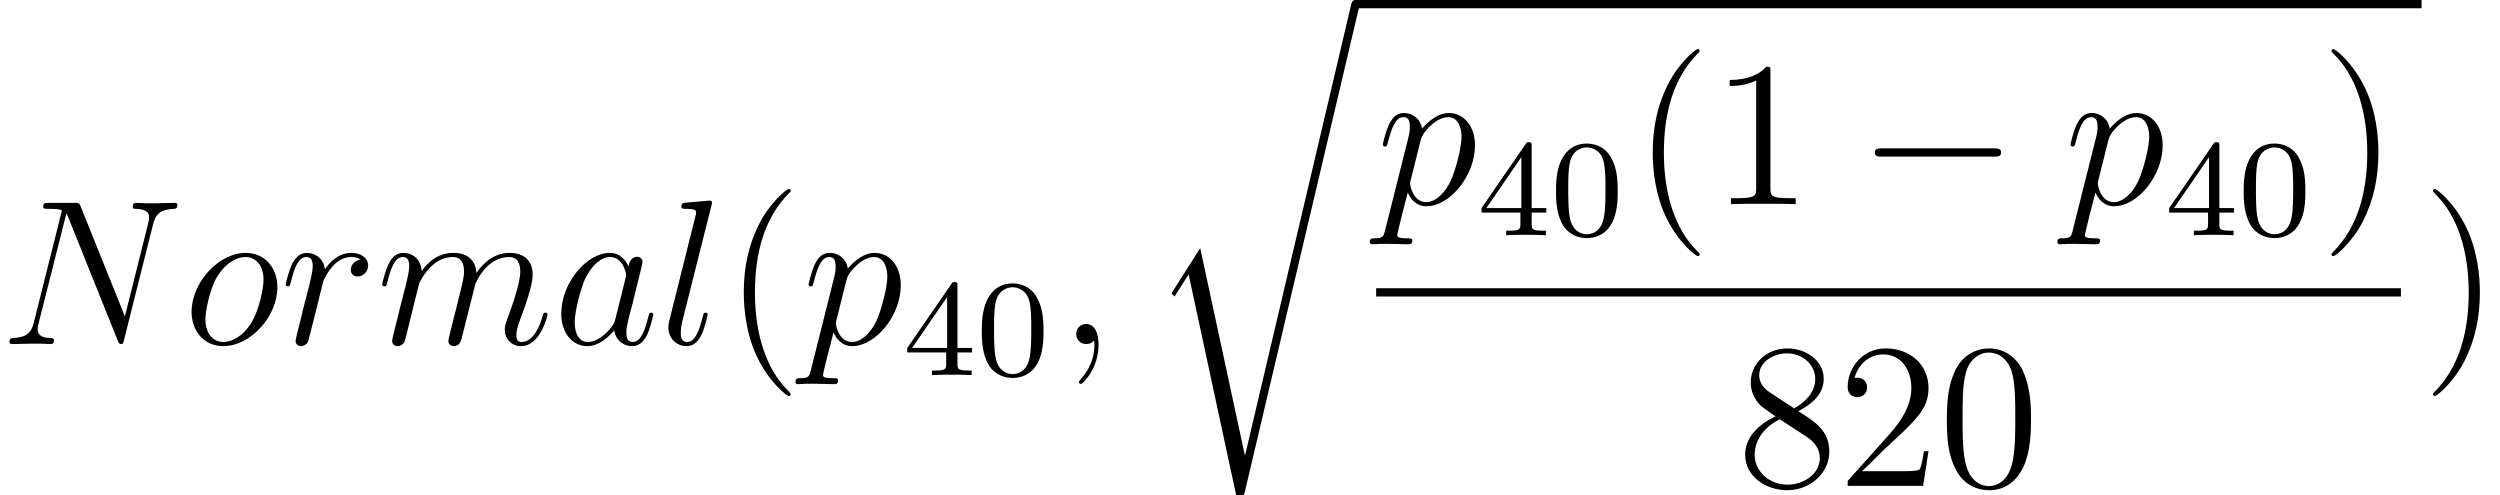
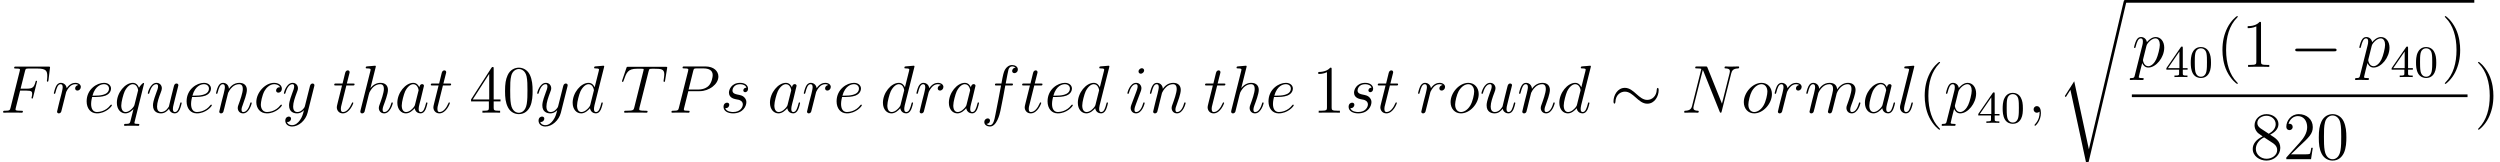
- <svg xmlns="http://www.w3.org/2000/svg" xmlns:xlink="http://www.w3.org/1999/xlink" height="32.304pt" version="1.1" viewBox="-0.239 -0.23 163.348 32.304" width="163.348pt">
+ <svg xmlns="http://www.w3.org/2000/svg" xmlns:xlink="http://www.w3.org/1999/xlink" height="32.304pt" version="1.1" viewBox="-0.239 -0.23 498.658 32.304" width="498.658pt">
  <defs>
    <path d="M5.571 25.847H5.559L2.977 13.868L1.411 16.331C1.327 16.438 1.327 16.462 1.327 16.474C1.327 16.522 1.482 16.654 1.494 16.666L2.307 15.386L5.069 28.214C5.464 28.214 5.499 28.214 5.571 27.903L12.146 0.012C12.17 -0.072 12.194 -0.179 12.194 -0.239C12.194 -0.371 12.099 -0.478 11.955 -0.478C11.764 -0.478 11.728 -0.323 11.692 -0.155L5.571 25.847Z" id="g0-114" />
    <path d="M2.331 0.048C2.331 -0.646 2.104 -1.16 1.614 -1.16C1.231 -1.16 1.04 -0.849 1.04 -0.586S1.219 0 1.626 0C1.781 0 1.913 -0.048 2.02 -0.155C2.044 -0.179 2.056 -0.179 2.068 -0.179C2.092 -0.179 2.092 -0.012 2.092 0.048C2.092 0.442 2.02 1.219 1.327 1.997C1.196 2.14 1.196 2.164 1.196 2.188C1.196 2.248 1.255 2.307 1.315 2.307C1.411 2.307 2.331 1.423 2.331 0.048Z" id="g2-59" />
+     <path d="M3.551 -3.897H4.698C5.607 -3.897 5.679 -3.694 5.679 -3.347C5.679 -3.192 5.655 -3.025 5.595 -2.762C5.571 -2.714 5.559 -2.654 5.559 -2.63C5.559 -2.546 5.607 -2.499 5.691 -2.499C5.786 -2.499 5.798 -2.546 5.846 -2.738L6.539 -5.523C6.539 -5.571 6.504 -5.643 6.42 -5.643C6.312 -5.643 6.3 -5.595 6.253 -5.392C6.001 -4.495 5.762 -4.244 4.722 -4.244H3.634L4.411 -7.34C4.519 -7.759 4.543 -7.795 5.033 -7.795H6.635C8.13 -7.795 8.345 -7.352 8.345 -6.504C8.345 -6.432 8.345 -6.169 8.309 -5.858C8.297 -5.81 8.273 -5.655 8.273 -5.607C8.273 -5.511 8.333 -5.475 8.404 -5.475C8.488 -5.475 8.536 -5.523 8.56 -5.738L8.811 -7.831C8.811 -7.867 8.835 -7.986 8.835 -8.01C8.835 -8.141 8.727 -8.141 8.512 -8.141H2.845C2.618 -8.141 2.499 -8.141 2.499 -7.926C2.499 -7.795 2.582 -7.795 2.786 -7.795C3.527 -7.795 3.527 -7.711 3.527 -7.58C3.527 -7.52 3.515 -7.472 3.479 -7.34L1.865 -0.885C1.757 -0.466 1.734 -0.347 0.897 -0.347C0.669 -0.347 0.55 -0.347 0.55 -0.132C0.55 0 0.658 0 0.729 0C0.956 0 1.196 -0.024 1.423 -0.024H2.977C3.24 -0.024 3.527 0 3.79 0C3.897 0 4.041 0 4.041 -0.215C4.041 -0.347 3.969 -0.347 3.706 -0.347C2.762 -0.347 2.738 -0.43 2.738 -0.61C2.738 -0.669 2.762 -0.765 2.786 -0.849L3.551 -3.897Z" id="g2-70" />
    <path d="M8.847 -6.91C8.978 -7.424 9.17 -7.783 10.078 -7.819C10.114 -7.819 10.258 -7.831 10.258 -8.034C10.258 -8.165 10.15 -8.165 10.102 -8.165C9.863 -8.165 9.253 -8.141 9.014 -8.141H8.44C8.273 -8.141 8.058 -8.165 7.89 -8.165C7.819 -8.165 7.675 -8.165 7.675 -7.938C7.675 -7.819 7.771 -7.819 7.855 -7.819C8.572 -7.795 8.62 -7.52 8.62 -7.305C8.62 -7.197 8.608 -7.161 8.572 -6.994L7.221 -1.602L4.663 -7.962C4.579 -8.153 4.567 -8.165 4.304 -8.165H2.845C2.606 -8.165 2.499 -8.165 2.499 -7.938C2.499 -7.819 2.582 -7.819 2.809 -7.819C2.869 -7.819 3.575 -7.819 3.575 -7.711C3.575 -7.687 3.551 -7.592 3.539 -7.556L1.949 -1.219C1.805 -0.634 1.518 -0.383 0.729 -0.347C0.669 -0.347 0.55 -0.335 0.55 -0.12C0.55 0 0.669 0 0.705 0C0.944 0 1.554 -0.024 1.793 -0.024H2.367C2.534 -0.024 2.738 0 2.905 0C2.989 0 3.12 0 3.12 -0.227C3.12 -0.335 3.001 -0.347 2.953 -0.347C2.558 -0.359 2.176 -0.43 2.176 -0.861C2.176 -0.956 2.2 -1.064 2.224 -1.16L3.838 -7.556C3.909 -7.436 3.909 -7.412 3.957 -7.305L6.802 -0.215C6.862 -0.072 6.886 0 6.994 0C7.113 0 7.125 -0.036 7.173 -0.239L8.847 -6.91Z" id="g2-78" />
+     <path d="M3.539 -3.802H5.547C7.197 -3.802 8.847 -5.021 8.847 -6.384C8.847 -7.317 8.058 -8.165 6.551 -8.165H2.857C2.63 -8.165 2.523 -8.165 2.523 -7.938C2.523 -7.819 2.63 -7.819 2.809 -7.819C3.539 -7.819 3.539 -7.723 3.539 -7.592C3.539 -7.568 3.539 -7.496 3.491 -7.317L1.877 -0.885C1.769 -0.466 1.745 -0.347 0.909 -0.347C0.681 -0.347 0.562 -0.347 0.562 -0.132C0.562 0 0.669 0 0.741 0C0.968 0 1.207 -0.024 1.435 -0.024H2.833C3.061 -0.024 3.312 0 3.539 0C3.634 0 3.766 0 3.766 -0.227C3.766 -0.347 3.658 -0.347 3.479 -0.347C2.762 -0.347 2.75 -0.43 2.75 -0.55C2.75 -0.61 2.762 -0.693 2.774 -0.753L3.539 -3.802ZM4.399 -7.352C4.507 -7.795 4.555 -7.819 5.021 -7.819H6.205C7.101 -7.819 7.843 -7.532 7.843 -6.635C7.843 -6.324 7.687 -5.308 7.137 -4.758C6.934 -4.543 6.36 -4.089 5.272 -4.089H3.587L4.399 -7.352Z" id="g2-80" />
+     <path d="M4.985 -7.293C5.057 -7.58 5.081 -7.687 5.26 -7.735C5.356 -7.759 5.75 -7.759 6.001 -7.759C7.197 -7.759 7.759 -7.711 7.759 -6.779C7.759 -6.599 7.711 -6.145 7.639 -5.703L7.627 -5.559C7.627 -5.511 7.675 -5.44 7.747 -5.44C7.867 -5.44 7.867 -5.499 7.902 -5.691L8.249 -7.807C8.273 -7.914 8.273 -7.938 8.273 -7.974C8.273 -8.106 8.201 -8.106 7.962 -8.106H1.423C1.148 -8.106 1.136 -8.094 1.064 -7.878L0.335 -5.727C0.323 -5.703 0.287 -5.571 0.287 -5.559C0.287 -5.499 0.335 -5.44 0.406 -5.44C0.502 -5.44 0.526 -5.487 0.574 -5.643C1.076 -7.089 1.327 -7.759 2.917 -7.759H3.718C4.005 -7.759 4.125 -7.759 4.125 -7.627C4.125 -7.592 4.125 -7.568 4.065 -7.352L2.463 -0.933C2.343 -0.466 2.319 -0.347 1.052 -0.347C0.753 -0.347 0.669 -0.347 0.669 -0.12C0.669 0 0.801 0 0.861 0C1.16 0 1.47 -0.024 1.769 -0.024H3.634C3.933 -0.024 4.256 0 4.555 0C4.686 0 4.806 0 4.806 -0.227C4.806 -0.347 4.722 -0.347 4.411 -0.347C3.335 -0.347 3.335 -0.454 3.335 -0.634C3.335 -0.646 3.335 -0.729 3.383 -0.921L4.985 -7.293Z" id="g2-84" />
    <path d="M3.599 -1.423C3.539 -1.219 3.539 -1.196 3.371 -0.968C3.108 -0.634 2.582 -0.12 2.02 -0.12C1.53 -0.12 1.255 -0.562 1.255 -1.267C1.255 -1.925 1.626 -3.264 1.853 -3.766C2.26 -4.603 2.821 -5.033 3.288 -5.033C4.077 -5.033 4.232 -4.053 4.232 -3.957C4.232 -3.945 4.196 -3.79 4.184 -3.766L3.599 -1.423ZM4.364 -4.483C4.232 -4.794 3.909 -5.272 3.288 -5.272C1.937 -5.272 0.478 -3.527 0.478 -1.757C0.478 -0.574 1.172 0.12 1.985 0.12C2.642 0.12 3.204 -0.395 3.539 -0.789C3.658 -0.084 4.22 0.12 4.579 0.12S5.224 -0.096 5.44 -0.526C5.631 -0.933 5.798 -1.662 5.798 -1.71C5.798 -1.769 5.75 -1.817 5.679 -1.817C5.571 -1.817 5.559 -1.757 5.511 -1.578C5.332 -0.873 5.105 -0.12 4.615 -0.12C4.268 -0.12 4.244 -0.43 4.244 -0.669C4.244 -0.944 4.28 -1.076 4.388 -1.542C4.471 -1.841 4.531 -2.104 4.627 -2.451C5.069 -4.244 5.177 -4.674 5.177 -4.746C5.177 -4.914 5.045 -5.045 4.866 -5.045C4.483 -5.045 4.388 -4.627 4.364 -4.483Z" id="g2-97" />
+     <path d="M4.674 -4.495C4.447 -4.495 4.34 -4.495 4.172 -4.352C4.101 -4.292 3.969 -4.113 3.969 -3.921C3.969 -3.682 4.148 -3.539 4.376 -3.539C4.663 -3.539 4.985 -3.778 4.985 -4.256C4.985 -4.83 4.435 -5.272 3.61 -5.272C2.044 -5.272 0.478 -3.563 0.478 -1.865C0.478 -0.825 1.124 0.12 2.343 0.12C3.969 0.12 4.997 -1.148 4.997 -1.303C4.997 -1.375 4.926 -1.435 4.878 -1.435C4.842 -1.435 4.83 -1.423 4.722 -1.315C3.957 -0.299 2.821 -0.12 2.367 -0.12C1.542 -0.12 1.279 -0.837 1.279 -1.435C1.279 -1.853 1.482 -3.013 1.913 -3.826C2.224 -4.388 2.869 -5.033 3.622 -5.033C3.778 -5.033 4.435 -5.009 4.674 -4.495Z" id="g2-99" />
+     <path d="M6.013 -7.998C6.025 -8.046 6.049 -8.118 6.049 -8.177C6.049 -8.297 5.93 -8.297 5.906 -8.297C5.894 -8.297 5.308 -8.249 5.248 -8.237C5.045 -8.225 4.866 -8.201 4.651 -8.189C4.352 -8.165 4.268 -8.153 4.268 -7.938C4.268 -7.819 4.364 -7.819 4.531 -7.819C5.117 -7.819 5.129 -7.711 5.129 -7.592C5.129 -7.52 5.105 -7.424 5.093 -7.388L4.364 -4.483C4.232 -4.794 3.909 -5.272 3.288 -5.272C1.937 -5.272 0.478 -3.527 0.478 -1.757C0.478 -0.574 1.172 0.12 1.985 0.12C2.642 0.12 3.204 -0.395 3.539 -0.789C3.658 -0.084 4.22 0.12 4.579 0.12S5.224 -0.096 5.44 -0.526C5.631 -0.933 5.798 -1.662 5.798 -1.71C5.798 -1.769 5.75 -1.817 5.679 -1.817C5.571 -1.817 5.559 -1.757 5.511 -1.578C5.332 -0.873 5.105 -0.12 4.615 -0.12C4.268 -0.12 4.244 -0.43 4.244 -0.669C4.244 -0.717 4.244 -0.968 4.328 -1.303L6.013 -7.998ZM3.599 -1.423C3.539 -1.219 3.539 -1.196 3.371 -0.968C3.108 -0.634 2.582 -0.12 2.02 -0.12C1.53 -0.12 1.255 -0.562 1.255 -1.267C1.255 -1.925 1.626 -3.264 1.853 -3.766C2.26 -4.603 2.821 -5.033 3.288 -5.033C4.077 -5.033 4.232 -4.053 4.232 -3.957C4.232 -3.945 4.196 -3.79 4.184 -3.766L3.599 -1.423Z" id="g2-100" />
+     <path d="M2.14 -2.774C2.463 -2.774 3.276 -2.798 3.85 -3.013C4.758 -3.359 4.842 -4.053 4.842 -4.268C4.842 -4.794 4.388 -5.272 3.599 -5.272C2.343 -5.272 0.538 -4.136 0.538 -2.008C0.538 -0.753 1.255 0.12 2.343 0.12C3.969 0.12 4.997 -1.148 4.997 -1.303C4.997 -1.375 4.926 -1.435 4.878 -1.435C4.842 -1.435 4.83 -1.423 4.722 -1.315C3.957 -0.299 2.821 -0.12 2.367 -0.12C1.686 -0.12 1.327 -0.658 1.327 -1.542C1.327 -1.71 1.327 -2.008 1.506 -2.774H2.14ZM1.566 -3.013C2.08 -4.854 3.216 -5.033 3.599 -5.033C4.125 -5.033 4.483 -4.722 4.483 -4.268C4.483 -3.013 2.57 -3.013 2.068 -3.013H1.566Z" id="g2-101" />
+     <path d="M5.332 -4.806C5.571 -4.806 5.667 -4.806 5.667 -5.033C5.667 -5.153 5.571 -5.153 5.356 -5.153H4.388C4.615 -6.384 4.782 -7.233 4.878 -7.615C4.949 -7.902 5.2 -8.177 5.511 -8.177C5.762 -8.177 6.013 -8.07 6.133 -7.962C5.667 -7.914 5.523 -7.568 5.523 -7.364C5.523 -7.125 5.703 -6.982 5.93 -6.982C6.169 -6.982 6.528 -7.185 6.528 -7.639C6.528 -8.141 6.025 -8.416 5.499 -8.416C4.985 -8.416 4.483 -8.034 4.244 -7.568C4.029 -7.149 3.909 -6.719 3.634 -5.153H2.833C2.606 -5.153 2.487 -5.153 2.487 -4.937C2.487 -4.806 2.558 -4.806 2.798 -4.806H3.563C3.347 -3.694 2.857 -0.992 2.582 0.287C2.379 1.327 2.2 2.2 1.602 2.2C1.566 2.2 1.219 2.2 1.004 1.973C1.614 1.925 1.614 1.399 1.614 1.387C1.614 1.148 1.435 1.004 1.207 1.004C0.968 1.004 0.61 1.207 0.61 1.662C0.61 2.176 1.136 2.439 1.602 2.439C2.821 2.439 3.324 0.251 3.455 -0.347C3.67 -1.267 4.256 -4.447 4.316 -4.806H5.332Z" id="g2-102" />
+     <path d="M3.359 -7.998C3.371 -8.046 3.395 -8.118 3.395 -8.177C3.395 -8.297 3.276 -8.297 3.252 -8.297C3.24 -8.297 2.654 -8.249 2.594 -8.237C2.391 -8.225 2.212 -8.201 1.997 -8.189C1.698 -8.165 1.614 -8.153 1.614 -7.938C1.614 -7.819 1.71 -7.819 1.877 -7.819C2.463 -7.819 2.475 -7.711 2.475 -7.592C2.475 -7.52 2.451 -7.424 2.439 -7.388L0.705 -0.466C0.658 -0.287 0.658 -0.263 0.658 -0.191C0.658 0.072 0.861 0.12 0.98 0.12C1.184 0.12 1.339 -0.036 1.399 -0.167L1.937 -2.331C1.997 -2.594 2.068 -2.845 2.128 -3.108C2.26 -3.61 2.26 -3.622 2.487 -3.969S3.252 -5.033 4.172 -5.033C4.651 -5.033 4.818 -4.674 4.818 -4.196C4.818 -3.527 4.352 -2.224 4.089 -1.506C3.981 -1.219 3.921 -1.064 3.921 -0.849C3.921 -0.311 4.292 0.12 4.866 0.12C5.978 0.12 6.396 -1.638 6.396 -1.71C6.396 -1.769 6.348 -1.817 6.276 -1.817C6.169 -1.817 6.157 -1.781 6.097 -1.578C5.822 -0.622 5.38 -0.12 4.902 -0.12C4.782 -0.12 4.591 -0.132 4.591 -0.514C4.591 -0.825 4.734 -1.207 4.782 -1.339C4.997 -1.913 5.535 -3.324 5.535 -4.017C5.535 -4.734 5.117 -5.272 4.208 -5.272C3.527 -5.272 2.929 -4.949 2.439 -4.328L3.359 -7.998Z" id="g2-104" />
+     <path d="M3.383 -1.71C3.383 -1.769 3.335 -1.817 3.264 -1.817C3.156 -1.817 3.144 -1.781 3.084 -1.578C2.774 -0.49 2.283 -0.12 1.889 -0.12C1.745 -0.12 1.578 -0.155 1.578 -0.514C1.578 -0.837 1.722 -1.196 1.853 -1.554L2.69 -3.778C2.726 -3.873 2.809 -4.089 2.809 -4.316C2.809 -4.818 2.451 -5.272 1.865 -5.272C0.765 -5.272 0.323 -3.539 0.323 -3.443C0.323 -3.395 0.371 -3.335 0.454 -3.335C0.562 -3.335 0.574 -3.383 0.622 -3.551C0.909 -4.555 1.363 -5.033 1.829 -5.033C1.937 -5.033 2.14 -5.021 2.14 -4.639C2.14 -4.328 1.985 -3.933 1.889 -3.67L1.052 -1.447C0.98 -1.255 0.909 -1.064 0.909 -0.849C0.909 -0.311 1.279 0.12 1.853 0.12C2.953 0.12 3.383 -1.626 3.383 -1.71ZM3.288 -7.46C3.288 -7.639 3.144 -7.855 2.881 -7.855C2.606 -7.855 2.295 -7.592 2.295 -7.281C2.295 -6.982 2.546 -6.886 2.69 -6.886C3.013 -6.886 3.288 -7.197 3.288 -7.46Z" id="g2-105" />
    <path d="M3.037 -7.998C3.049 -8.046 3.072 -8.118 3.072 -8.177C3.072 -8.297 2.953 -8.297 2.929 -8.297C2.917 -8.297 2.487 -8.261 2.271 -8.237C2.068 -8.225 1.889 -8.201 1.674 -8.189C1.387 -8.165 1.303 -8.153 1.303 -7.938C1.303 -7.819 1.423 -7.819 1.542 -7.819C2.152 -7.819 2.152 -7.711 2.152 -7.592C2.152 -7.544 2.152 -7.52 2.092 -7.305L0.61 -1.375C0.574 -1.243 0.55 -1.148 0.55 -0.956C0.55 -0.359 0.992 0.12 1.602 0.12C1.997 0.12 2.26 -0.143 2.451 -0.514C2.654 -0.909 2.821 -1.662 2.821 -1.71C2.821 -1.769 2.774 -1.817 2.702 -1.817C2.594 -1.817 2.582 -1.757 2.534 -1.578C2.319 -0.753 2.104 -0.12 1.626 -0.12C1.267 -0.12 1.267 -0.502 1.267 -0.669C1.267 -0.717 1.267 -0.968 1.351 -1.303L3.037 -7.998Z" id="g2-108" />
    <path d="M2.463 -3.503C2.487 -3.575 2.786 -4.172 3.228 -4.555C3.539 -4.842 3.945 -5.033 4.411 -5.033C4.89 -5.033 5.057 -4.674 5.057 -4.196C5.057 -4.125 5.057 -3.885 4.914 -3.324L4.615 -2.092C4.519 -1.734 4.292 -0.849 4.268 -0.717C4.22 -0.538 4.148 -0.227 4.148 -0.179C4.148 -0.012 4.28 0.12 4.459 0.12C4.818 0.12 4.878 -0.155 4.985 -0.586L5.703 -3.443C5.727 -3.539 6.348 -5.033 7.663 -5.033C8.141 -5.033 8.309 -4.674 8.309 -4.196C8.309 -3.527 7.843 -2.224 7.58 -1.506C7.472 -1.219 7.412 -1.064 7.412 -0.849C7.412 -0.311 7.783 0.12 8.357 0.12C9.468 0.12 9.887 -1.638 9.887 -1.71C9.887 -1.769 9.839 -1.817 9.767 -1.817C9.66 -1.817 9.648 -1.781 9.588 -1.578C9.313 -0.622 8.871 -0.12 8.393 -0.12C8.273 -0.12 8.082 -0.132 8.082 -0.514C8.082 -0.825 8.225 -1.207 8.273 -1.339C8.488 -1.913 9.026 -3.324 9.026 -4.017C9.026 -4.734 8.608 -5.272 7.699 -5.272C6.898 -5.272 6.253 -4.818 5.774 -4.113C5.738 -4.758 5.344 -5.272 4.447 -5.272C3.383 -5.272 2.821 -4.519 2.606 -4.22C2.57 -4.902 2.08 -5.272 1.554 -5.272C1.207 -5.272 0.933 -5.105 0.705 -4.651C0.49 -4.22 0.323 -3.491 0.323 -3.443S0.371 -3.335 0.454 -3.335C0.55 -3.335 0.562 -3.347 0.634 -3.622C0.813 -4.328 1.04 -5.033 1.518 -5.033C1.793 -5.033 1.889 -4.842 1.889 -4.483C1.889 -4.22 1.769 -3.754 1.686 -3.383L1.351 -2.092C1.303 -1.865 1.172 -1.327 1.112 -1.112C1.028 -0.801 0.897 -0.239 0.897 -0.179C0.897 -0.012 1.028 0.12 1.207 0.12C1.351 0.12 1.518 0.048 1.614 -0.132C1.638 -0.191 1.745 -0.61 1.805 -0.849L2.068 -1.925L2.463 -3.503Z" id="g2-109" />
+     <path d="M2.463 -3.503C2.487 -3.575 2.786 -4.172 3.228 -4.555C3.539 -4.842 3.945 -5.033 4.411 -5.033C4.89 -5.033 5.057 -4.674 5.057 -4.196C5.057 -3.515 4.567 -2.152 4.328 -1.506C4.22 -1.219 4.16 -1.064 4.16 -0.849C4.16 -0.311 4.531 0.12 5.105 0.12C6.217 0.12 6.635 -1.638 6.635 -1.71C6.635 -1.769 6.587 -1.817 6.516 -1.817C6.408 -1.817 6.396 -1.781 6.336 -1.578C6.061 -0.598 5.607 -0.12 5.141 -0.12C5.021 -0.12 4.83 -0.132 4.83 -0.514C4.83 -0.813 4.961 -1.172 5.033 -1.339C5.272 -1.997 5.774 -3.335 5.774 -4.017C5.774 -4.734 5.356 -5.272 4.447 -5.272C3.383 -5.272 2.821 -4.519 2.606 -4.22C2.57 -4.902 2.08 -5.272 1.554 -5.272C1.172 -5.272 0.909 -5.045 0.705 -4.639C0.49 -4.208 0.323 -3.491 0.323 -3.443S0.371 -3.335 0.454 -3.335C0.55 -3.335 0.562 -3.347 0.634 -3.622C0.825 -4.352 1.04 -5.033 1.518 -5.033C1.793 -5.033 1.889 -4.842 1.889 -4.483C1.889 -4.22 1.769 -3.754 1.686 -3.383L1.351 -2.092C1.303 -1.865 1.172 -1.327 1.112 -1.112C1.028 -0.801 0.897 -0.239 0.897 -0.179C0.897 -0.012 1.028 0.12 1.207 0.12C1.351 0.12 1.518 0.048 1.614 -0.132C1.638 -0.191 1.745 -0.61 1.805 -0.849L2.068 -1.925L2.463 -3.503Z" id="g2-110" />
    <path d="M5.452 -3.288C5.452 -4.423 4.71 -5.272 3.622 -5.272C2.044 -5.272 0.49 -3.551 0.49 -1.865C0.49 -0.729 1.231 0.12 2.319 0.12C3.909 0.12 5.452 -1.602 5.452 -3.288ZM2.331 -0.12C1.734 -0.12 1.291 -0.598 1.291 -1.435C1.291 -1.985 1.578 -3.204 1.913 -3.802C2.451 -4.722 3.12 -5.033 3.61 -5.033C4.196 -5.033 4.651 -4.555 4.651 -3.718C4.651 -3.24 4.399 -1.961 3.945 -1.231C3.455 -0.43 2.798 -0.12 2.331 -0.12Z" id="g2-111" />
    <path d="M0.514 1.518C0.43 1.877 0.383 1.973 -0.108 1.973C-0.251 1.973 -0.371 1.973 -0.371 2.2C-0.371 2.224 -0.359 2.319 -0.227 2.319C-0.072 2.319 0.096 2.295 0.251 2.295H0.765C1.016 2.295 1.626 2.319 1.877 2.319C1.949 2.319 2.092 2.319 2.092 2.104C2.092 1.973 2.008 1.973 1.805 1.973C1.255 1.973 1.219 1.889 1.219 1.793C1.219 1.65 1.757 -0.406 1.829 -0.681C1.961 -0.347 2.283 0.12 2.905 0.12C4.256 0.12 5.715 -1.638 5.715 -3.395C5.715 -4.495 5.093 -5.272 4.196 -5.272C3.431 -5.272 2.786 -4.531 2.654 -4.364C2.558 -4.961 2.092 -5.272 1.614 -5.272C1.267 -5.272 0.992 -5.105 0.765 -4.651C0.55 -4.22 0.383 -3.491 0.383 -3.443S0.43 -3.335 0.514 -3.335C0.61 -3.335 0.622 -3.347 0.693 -3.622C0.873 -4.328 1.1 -5.033 1.578 -5.033C1.853 -5.033 1.949 -4.842 1.949 -4.483C1.949 -4.196 1.913 -4.077 1.865 -3.862L0.514 1.518ZM2.582 -3.73C2.666 -4.065 3.001 -4.411 3.192 -4.579C3.324 -4.698 3.718 -5.033 4.172 -5.033C4.698 -5.033 4.937 -4.507 4.937 -3.885C4.937 -3.312 4.603 -1.961 4.304 -1.339C4.005 -0.693 3.455 -0.12 2.905 -0.12C2.092 -0.12 1.961 -1.148 1.961 -1.196C1.961 -1.231 1.985 -1.327 1.997 -1.387L2.582 -3.73Z" id="g2-112" />
+     <path d="M5.272 -5.153C5.272 -5.212 5.224 -5.26 5.165 -5.26C5.069 -5.26 4.603 -4.83 4.376 -4.411C4.16 -4.949 3.79 -5.272 3.276 -5.272C1.925 -5.272 0.466 -3.527 0.466 -1.757C0.466 -0.574 1.16 0.12 1.973 0.12C2.606 0.12 3.132 -0.359 3.383 -0.634L3.395 -0.622L2.941 1.172L2.833 1.602C2.726 1.961 2.546 1.961 1.985 1.973C1.853 1.973 1.734 1.973 1.734 2.2C1.734 2.283 1.805 2.319 1.889 2.319C2.056 2.319 2.271 2.295 2.439 2.295H3.658C3.838 2.295 4.041 2.319 4.22 2.319C4.292 2.319 4.435 2.319 4.435 2.092C4.435 1.973 4.34 1.973 4.16 1.973C3.599 1.973 3.563 1.889 3.563 1.793C3.563 1.734 3.575 1.722 3.61 1.566L5.272 -5.153ZM3.587 -1.423C3.527 -1.219 3.527 -1.196 3.359 -0.968C3.096 -0.634 2.57 -0.12 2.008 -0.12C1.518 -0.12 1.243 -0.562 1.243 -1.267C1.243 -1.925 1.614 -3.264 1.841 -3.766C2.248 -4.603 2.809 -5.033 3.276 -5.033C4.065 -5.033 4.22 -4.053 4.22 -3.957C4.22 -3.945 4.184 -3.79 4.172 -3.766L3.587 -1.423Z" id="g2-113" />
    <path d="M4.651 -4.89C4.28 -4.818 4.089 -4.555 4.089 -4.292C4.089 -4.005 4.316 -3.909 4.483 -3.909C4.818 -3.909 5.093 -4.196 5.093 -4.555C5.093 -4.937 4.722 -5.272 4.125 -5.272C3.646 -5.272 3.096 -5.057 2.594 -4.328C2.511 -4.961 2.032 -5.272 1.554 -5.272C1.088 -5.272 0.849 -4.914 0.705 -4.651C0.502 -4.22 0.323 -3.503 0.323 -3.443C0.323 -3.395 0.371 -3.335 0.454 -3.335C0.55 -3.335 0.562 -3.347 0.634 -3.622C0.813 -4.34 1.04 -5.033 1.518 -5.033C1.805 -5.033 1.889 -4.83 1.889 -4.483C1.889 -4.22 1.769 -3.754 1.686 -3.383L1.351 -2.092C1.303 -1.865 1.172 -1.327 1.112 -1.112C1.028 -0.801 0.897 -0.239 0.897 -0.179C0.897 -0.012 1.028 0.12 1.207 0.12C1.339 0.12 1.566 0.036 1.638 -0.203C1.674 -0.299 2.116 -2.104 2.188 -2.379C2.248 -2.642 2.319 -2.893 2.379 -3.156C2.427 -3.324 2.475 -3.515 2.511 -3.67C2.546 -3.778 2.869 -4.364 3.168 -4.627C3.312 -4.758 3.622 -5.033 4.113 -5.033C4.304 -5.033 4.495 -4.997 4.651 -4.89Z" id="g2-114" />
+     <path d="M2.726 -2.391C2.929 -2.355 3.252 -2.283 3.324 -2.271C3.479 -2.224 4.017 -2.032 4.017 -1.459C4.017 -1.088 3.682 -0.12 2.295 -0.12C2.044 -0.12 1.148 -0.155 0.909 -0.813C1.387 -0.753 1.626 -1.124 1.626 -1.387C1.626 -1.638 1.459 -1.769 1.219 -1.769C0.956 -1.769 0.61 -1.566 0.61 -1.028C0.61 -0.323 1.327 0.12 2.283 0.12C4.101 0.12 4.639 -1.219 4.639 -1.841C4.639 -2.02 4.639 -2.355 4.256 -2.738C3.957 -3.025 3.67 -3.084 3.025 -3.216C2.702 -3.288 2.188 -3.395 2.188 -3.933C2.188 -4.172 2.403 -5.033 3.539 -5.033C4.041 -5.033 4.531 -4.842 4.651 -4.411C4.125 -4.411 4.101 -3.957 4.101 -3.945C4.101 -3.694 4.328 -3.622 4.435 -3.622C4.603 -3.622 4.937 -3.754 4.937 -4.256S4.483 -5.272 3.551 -5.272C1.985 -5.272 1.566 -4.041 1.566 -3.551C1.566 -2.642 2.451 -2.451 2.726 -2.391Z" id="g2-115" />
+     <path d="M2.403 -4.806H3.503C3.73 -4.806 3.85 -4.806 3.85 -5.021C3.85 -5.153 3.778 -5.153 3.539 -5.153H2.487L2.929 -6.898C2.977 -7.066 2.977 -7.089 2.977 -7.173C2.977 -7.364 2.821 -7.472 2.666 -7.472C2.57 -7.472 2.295 -7.436 2.2 -7.054L1.734 -5.153H0.61C0.371 -5.153 0.263 -5.153 0.263 -4.926C0.263 -4.806 0.347 -4.806 0.574 -4.806H1.638L0.849 -1.65C0.753 -1.231 0.717 -1.112 0.717 -0.956C0.717 -0.395 1.112 0.12 1.781 0.12C2.989 0.12 3.634 -1.626 3.634 -1.71C3.634 -1.781 3.587 -1.817 3.515 -1.817C3.491 -1.817 3.443 -1.817 3.419 -1.769C3.407 -1.757 3.395 -1.745 3.312 -1.554C3.061 -0.956 2.511 -0.12 1.817 -0.12C1.459 -0.12 1.435 -0.418 1.435 -0.681C1.435 -0.693 1.435 -0.921 1.47 -1.064L2.403 -4.806Z" id="g2-116" />
+     <path d="M4.077 -0.693C4.232 -0.024 4.806 0.12 5.093 0.12C5.475 0.12 5.762 -0.132 5.954 -0.538C6.157 -0.968 6.312 -1.674 6.312 -1.71C6.312 -1.769 6.265 -1.817 6.193 -1.817C6.085 -1.817 6.073 -1.757 6.025 -1.578C5.81 -0.753 5.595 -0.12 5.117 -0.12C4.758 -0.12 4.758 -0.514 4.758 -0.669C4.758 -0.944 4.794 -1.064 4.914 -1.566C4.997 -1.889 5.081 -2.212 5.153 -2.546L5.643 -4.495C5.727 -4.794 5.727 -4.818 5.727 -4.854C5.727 -5.033 5.583 -5.153 5.404 -5.153C5.057 -5.153 4.973 -4.854 4.902 -4.555C4.782 -4.089 4.136 -1.518 4.053 -1.1C4.041 -1.1 3.575 -0.12 2.702 -0.12C2.08 -0.12 1.961 -0.658 1.961 -1.1C1.961 -1.781 2.295 -2.738 2.606 -3.539C2.75 -3.921 2.809 -4.077 2.809 -4.316C2.809 -4.83 2.439 -5.272 1.865 -5.272C0.765 -5.272 0.323 -3.539 0.323 -3.443C0.323 -3.395 0.371 -3.335 0.454 -3.335C0.562 -3.335 0.574 -3.383 0.622 -3.551C0.909 -4.579 1.375 -5.033 1.829 -5.033C1.949 -5.033 2.14 -5.021 2.14 -4.639C2.14 -4.328 2.008 -3.981 1.829 -3.527C1.303 -2.104 1.243 -1.65 1.243 -1.291C1.243 -0.072 2.164 0.12 2.654 0.12C3.419 0.12 3.838 -0.406 4.077 -0.693Z" id="g2-117" />
+     <path d="M3.144 1.339C2.821 1.793 2.355 2.2 1.769 2.2C1.626 2.2 1.052 2.176 0.873 1.626C0.909 1.638 0.968 1.638 0.992 1.638C1.351 1.638 1.59 1.327 1.59 1.052S1.363 0.681 1.184 0.681C0.992 0.681 0.574 0.825 0.574 1.411C0.574 2.02 1.088 2.439 1.769 2.439C2.965 2.439 4.172 1.339 4.507 0.012L5.679 -4.651C5.691 -4.71 5.715 -4.782 5.715 -4.854C5.715 -5.033 5.571 -5.153 5.392 -5.153C5.284 -5.153 5.033 -5.105 4.937 -4.746L4.053 -1.231C3.993 -1.016 3.993 -0.992 3.897 -0.861C3.658 -0.526 3.264 -0.12 2.69 -0.12C2.02 -0.12 1.961 -0.777 1.961 -1.1C1.961 -1.781 2.283 -2.702 2.606 -3.563C2.738 -3.909 2.809 -4.077 2.809 -4.316C2.809 -4.818 2.451 -5.272 1.865 -5.272C0.765 -5.272 0.323 -3.539 0.323 -3.443C0.323 -3.395 0.371 -3.335 0.454 -3.335C0.562 -3.335 0.574 -3.383 0.622 -3.551C0.909 -4.555 1.363 -5.033 1.829 -5.033C1.937 -5.033 2.14 -5.033 2.14 -4.639C2.14 -4.328 2.008 -3.981 1.829 -3.527C1.243 -1.961 1.243 -1.566 1.243 -1.279C1.243 -0.143 2.056 0.12 2.654 0.12C3.001 0.12 3.431 0.012 3.85 -0.43L3.862 -0.418C3.682 0.287 3.563 0.753 3.144 1.339Z" id="g2-121" />
    <path d="M3.897 -2.542C3.897 -3.395 3.81 -3.913 3.547 -4.423C3.196 -5.125 2.55 -5.3 2.112 -5.3C1.108 -5.3 0.741 -4.551 0.63 -4.328C0.343 -3.746 0.327 -2.957 0.327 -2.542C0.327 -2.016 0.351 -1.211 0.733 -0.574C1.1 0.016 1.69 0.167 2.112 0.167C2.495 0.167 3.18 0.048 3.579 -0.741C3.873 -1.315 3.897 -2.024 3.897 -2.542ZM2.112 -0.056C1.841 -0.056 1.291 -0.183 1.124 -1.02C1.036 -1.474 1.036 -2.224 1.036 -2.638C1.036 -3.188 1.036 -3.746 1.124 -4.184C1.291 -4.997 1.913 -5.077 2.112 -5.077C2.383 -5.077 2.933 -4.941 3.092 -4.216C3.188 -3.778 3.188 -3.18 3.188 -2.638C3.188 -2.168 3.188 -1.451 3.092 -1.004C2.925 -0.167 2.375 -0.056 2.112 -0.056Z" id="g3-48" />
    <path d="M3.14 -5.157C3.14 -5.316 3.14 -5.38 2.973 -5.38C2.869 -5.38 2.861 -5.372 2.782 -5.26L0.239 -1.57V-1.307H2.487V-0.646C2.487 -0.351 2.463 -0.263 1.849 -0.263H1.666V0C2.343 -0.024 2.359 -0.024 2.813 -0.024S3.284 -0.024 3.961 0V-0.263H3.778C3.164 -0.263 3.14 -0.351 3.14 -0.646V-1.307H3.985V-1.57H3.14V-5.157ZM2.542 -4.511V-1.57H0.518L2.542 -4.511Z" id="g3-52" />
    <path d="M3.885 2.905C3.885 2.869 3.885 2.845 3.682 2.642C2.487 1.435 1.817 -0.538 1.817 -2.977C1.817 -5.296 2.379 -7.293 3.766 -8.703C3.885 -8.811 3.885 -8.835 3.885 -8.871C3.885 -8.942 3.826 -8.966 3.778 -8.966C3.622 -8.966 2.642 -8.106 2.056 -6.934C1.447 -5.727 1.172 -4.447 1.172 -2.977C1.172 -1.913 1.339 -0.49 1.961 0.789C2.666 2.224 3.646 3.001 3.778 3.001C3.826 3.001 3.885 2.977 3.885 2.905Z" id="g4-40" />
    <path d="M3.371 -2.977C3.371 -3.885 3.252 -5.368 2.582 -6.755C1.877 -8.189 0.897 -8.966 0.765 -8.966C0.717 -8.966 0.658 -8.942 0.658 -8.871C0.658 -8.835 0.658 -8.811 0.861 -8.608C2.056 -7.4 2.726 -5.428 2.726 -2.989C2.726 -0.669 2.164 1.327 0.777 2.738C0.658 2.845 0.658 2.869 0.658 2.905C0.658 2.977 0.717 3.001 0.765 3.001C0.921 3.001 1.901 2.14 2.487 0.968C3.096 -0.251 3.371 -1.542 3.371 -2.977Z" id="g4-41" />
    <path d="M5.356 -3.826C5.356 -4.818 5.296 -5.786 4.866 -6.695C4.376 -7.687 3.515 -7.95 2.929 -7.95C2.236 -7.95 1.387 -7.603 0.944 -6.611C0.61 -5.858 0.49 -5.117 0.49 -3.826C0.49 -2.666 0.574 -1.793 1.004 -0.944C1.47 -0.036 2.295 0.251 2.917 0.251C3.957 0.251 4.555 -0.371 4.902 -1.064C5.332 -1.961 5.356 -3.132 5.356 -3.826ZM2.917 0.012C2.534 0.012 1.757 -0.203 1.53 -1.506C1.399 -2.224 1.399 -3.132 1.399 -3.969C1.399 -4.949 1.399 -5.834 1.59 -6.539C1.793 -7.34 2.403 -7.711 2.917 -7.711C3.371 -7.711 4.065 -7.436 4.292 -6.408C4.447 -5.727 4.447 -4.782 4.447 -3.969C4.447 -3.168 4.447 -2.26 4.316 -1.53C4.089 -0.215 3.335 0.012 2.917 0.012Z" id="g4-48" />
    <path d="M3.443 -7.663C3.443 -7.938 3.443 -7.95 3.204 -7.95C2.917 -7.627 2.319 -7.185 1.088 -7.185V-6.838C1.363 -6.838 1.961 -6.838 2.618 -7.149V-0.921C2.618 -0.49 2.582 -0.347 1.53 -0.347H1.16V0C1.482 -0.024 2.642 -0.024 3.037 -0.024S4.579 -0.024 4.902 0V-0.347H4.531C3.479 -0.347 3.443 -0.49 3.443 -0.921V-7.663Z" id="g4-49" />
    <path d="M5.26 -2.008H4.997C4.961 -1.805 4.866 -1.148 4.746 -0.956C4.663 -0.849 3.981 -0.849 3.622 -0.849H1.411C1.734 -1.124 2.463 -1.889 2.774 -2.176C4.591 -3.85 5.26 -4.471 5.26 -5.655C5.26 -7.03 4.172 -7.95 2.786 -7.95S0.586 -6.767 0.586 -5.738C0.586 -5.129 1.112 -5.129 1.148 -5.129C1.399 -5.129 1.71 -5.308 1.71 -5.691C1.71 -6.025 1.482 -6.253 1.148 -6.253C1.04 -6.253 1.016 -6.253 0.98 -6.241C1.207 -7.054 1.853 -7.603 2.63 -7.603C3.646 -7.603 4.268 -6.755 4.268 -5.655C4.268 -4.639 3.682 -3.754 3.001 -2.989L0.586 -0.287V0H4.949L5.26 -2.008Z" id="g4-50" />
+     <path d="M4.316 -7.783C4.316 -8.01 4.316 -8.07 4.148 -8.07C4.053 -8.07 4.017 -8.07 3.921 -7.926L0.323 -2.343V-1.997H3.467V-0.909C3.467 -0.466 3.443 -0.347 2.57 -0.347H2.331V0C2.606 -0.024 3.551 -0.024 3.885 -0.024S5.177 -0.024 5.452 0V-0.347H5.212C4.352 -0.347 4.316 -0.466 4.316 -0.909V-1.997H5.523V-2.343H4.316V-7.783ZM3.527 -6.85V-2.343H0.622L3.527 -6.85Z" id="g4-52" />
    <path d="M3.563 -4.316C4.16 -4.639 5.033 -5.189 5.033 -6.193C5.033 -7.233 4.029 -7.95 2.929 -7.95C1.745 -7.95 0.813 -7.077 0.813 -5.99C0.813 -5.583 0.933 -5.177 1.267 -4.77C1.399 -4.615 1.411 -4.603 2.248 -4.017C1.088 -3.479 0.49 -2.678 0.49 -1.805C0.49 -0.538 1.698 0.251 2.917 0.251C4.244 0.251 5.356 -0.729 5.356 -1.985C5.356 -3.204 4.495 -3.742 3.563 -4.316ZM1.937 -5.392C1.781 -5.499 1.303 -5.81 1.303 -6.396C1.303 -7.173 2.116 -7.663 2.917 -7.663C3.778 -7.663 4.543 -7.042 4.543 -6.181C4.543 -5.452 4.017 -4.866 3.324 -4.483L1.937 -5.392ZM2.499 -3.85L3.945 -2.905C4.256 -2.702 4.806 -2.331 4.806 -1.602C4.806 -0.693 3.885 -0.072 2.929 -0.072C1.913 -0.072 1.04 -0.813 1.04 -1.805C1.04 -2.738 1.722 -3.491 2.499 -3.85Z" id="g4-56" />
    <path d="M7.878 -2.75C8.082 -2.75 8.297 -2.75 8.297 -2.989S8.082 -3.228 7.878 -3.228H1.411C1.207 -3.228 0.992 -3.228 0.992 -2.989S1.207 -2.75 1.411 -2.75H7.878Z" id="g1-0" />
+     <path d="M8.632 -3.993C8.632 -4.256 8.56 -4.376 8.464 -4.376C8.404 -4.376 8.309 -4.292 8.297 -4.065C8.249 -2.917 7.46 -2.26 6.623 -2.26C5.87 -2.26 5.296 -2.774 4.71 -3.288C4.101 -3.838 3.479 -4.388 2.666 -4.388C1.363 -4.388 0.658 -3.072 0.658 -1.985C0.658 -1.602 0.813 -1.602 0.825 -1.602C0.956 -1.602 0.992 -1.841 0.992 -1.877C1.04 -3.192 1.937 -3.718 2.666 -3.718C3.419 -3.718 3.993 -3.204 4.579 -2.69C5.189 -2.14 5.81 -1.59 6.623 -1.59C7.926 -1.59 8.632 -2.905 8.632 -3.993Z" id="g1-24" />
  </defs>
  <g id="page1" transform="matrix(1.13 0 0 1.13 -63.986 -61.5624)">
-     <use x="56.413" xlink:href="#g2-78" y="74.171" />
-     <use x="67.001" xlink:href="#g2-111" y="74.171" />
-     <use x="72.607" xlink:href="#g2-114" y="74.171" />
-     <use x="78.188" xlink:href="#g2-109" y="74.171" />
-     <use x="88.389" xlink:href="#g2-97" y="74.171" />
-     <use x="94.511" xlink:href="#g2-108" y="74.171" />
-     <use x="98.248" xlink:href="#g4-40" y="74.171" />
-     <use x="102.783" xlink:href="#g2-112" y="74.171" />
-     <use x="108.636" xlink:href="#g3-52" y="75.964" />
-     <use x="112.855" xlink:href="#g3-48" y="75.964" />
-     <use x="117.603" xlink:href="#g2-59" y="74.171" />
-     <use x="122.835" xlink:href="#g0-114" y="54.755" />
-     <rect height="0.478" width="61.644" x="134.79" y="54.276" />
-     <use x="135.986" xlink:href="#g2-112" y="66.083" />
-     <use x="141.839" xlink:href="#g3-52" y="67.877" />
-     <use x="146.057" xlink:href="#g3-48" y="67.877" />
-     <use x="150.805" xlink:href="#g4-40" y="66.083" />
-     <use x="155.341" xlink:href="#g4-49" y="66.083" />
-     <use x="163.828" xlink:href="#g1-0" y="66.083" />
-     <use x="175.749" xlink:href="#g2-112" y="66.083" />
-     <use x="181.602" xlink:href="#g3-52" y="67.877" />
-     <use x="185.82" xlink:href="#g3-48" y="67.877" />
-     <use x="190.568" xlink:href="#g4-41" y="66.083" />
-     <rect height="0.478" width="59.253" x="135.986" y="70.943" />
-     <use x="156.832" xlink:href="#g4-56" y="82.372" />
-     <use x="162.664" xlink:href="#g4-50" y="82.372" />
-     <use x="168.495" xlink:href="#g4-48" y="82.372" />
-     <use x="196.434" xlink:href="#g4-41" y="74.171" />
+     <use x="56.413" xlink:href="#g2-70" y="74.171" />
+     <use x="65.589" xlink:href="#g2-114" y="74.171" />
+     <use x="71.169" xlink:href="#g2-101" y="74.171" />
+     <use x="76.575" xlink:href="#g2-113" y="74.171" />
+     <use x="82.174" xlink:href="#g2-117" y="74.171" />
+     <use x="88.812" xlink:href="#g2-101" y="74.171" />
+     <use x="94.217" xlink:href="#g2-110" y="74.171" />
+     <use x="101.178" xlink:href="#g2-99" y="74.171" />
+     <use x="106.198" xlink:href="#g2-121" y="74.171" />
+     <use x="115.148" xlink:href="#g2-116" y="74.171" />
+     <use x="119.359" xlink:href="#g2-104" y="74.171" />
+     <use x="126.072" xlink:href="#g2-97" y="74.171" />
+     <use x="132.194" xlink:href="#g2-116" y="74.171" />
+     <use x="139.24" xlink:href="#g4-52" y="74.171" />
+     <use x="145.071" xlink:href="#g4-48" y="74.171" />
+     <use x="150.903" xlink:href="#g2-121" y="74.171" />
+     <use x="157.018" xlink:href="#g2-100" y="74.171" />
+     <use x="165.913" xlink:href="#g2-84" y="74.171" />
+     <use x="174.374" xlink:href="#g2-80" y="74.171" />
+     <use x="183.517" xlink:href="#g2-115" y="74.171" />
+     <use x="191.845" xlink:href="#g2-97" y="74.171" />
+     <use x="197.967" xlink:href="#g2-114" y="74.171" />
+     <use x="203.547" xlink:href="#g2-101" y="74.171" />
+     <use x="211.787" xlink:href="#g2-100" y="74.171" />
+     <use x="217.847" xlink:href="#g2-114" y="74.171" />
+     <use x="223.428" xlink:href="#g2-97" y="74.171" />
+     <use x="229.55" xlink:href="#g2-102" y="74.171" />
+     <use x="236.575" xlink:href="#g2-116" y="74.171" />
+     <use x="240.786" xlink:href="#g2-101" y="74.171" />
+     <use x="246.191" xlink:href="#g2-100" y="74.171" />
+     <use x="255.086" xlink:href="#g2-105" y="74.171" />
+     <use x="259.064" xlink:href="#g2-110" y="74.171" />
+     <use x="268.861" xlink:href="#g2-116" y="74.171" />
+     <use x="273.072" xlink:href="#g2-104" y="74.171" />
+     <use x="279.785" xlink:href="#g2-101" y="74.171" />
+     <use x="288.025" xlink:href="#g4-49" y="74.171" />
+     <use x="293.856" xlink:href="#g2-115" y="74.171" />
+     <use x="299.35" xlink:href="#g2-116" y="74.171" />
+     <use x="306.396" xlink:href="#g2-114" y="74.171" />
+     <use x="311.976" xlink:href="#g2-111" y="74.171" />
+     <use x="317.583" xlink:href="#g2-117" y="74.171" />
+     <use x="324.22" xlink:href="#g2-110" y="74.171" />
+     <use x="331.182" xlink:href="#g2-100" y="74.171" />
+     <use x="340.563" xlink:href="#g1-24" y="74.171" />
+     <use x="353.147" xlink:href="#g2-78" y="74.171" />
+     <use x="363.735" xlink:href="#g2-111" y="74.171" />
+     <use x="369.341" xlink:href="#g2-114" y="74.171" />
+     <use x="374.922" xlink:href="#g2-109" y="74.171" />
+     <use x="385.123" xlink:href="#g2-97" y="74.171" />
+     <use x="391.245" xlink:href="#g2-108" y="74.171" />
+     <use x="394.982" xlink:href="#g4-40" y="74.171" />
+     <use x="399.517" xlink:href="#g2-112" y="74.171" />
+     <use x="405.37" xlink:href="#g3-52" y="75.964" />
+     <use x="409.589" xlink:href="#g3-48" y="75.964" />
+     <use x="414.337" xlink:href="#g2-59" y="74.171" />
+     <use x="419.569" xlink:href="#g0-114" y="54.755" />
+     <rect height="0.478" width="61.644" x="431.524" y="54.276" />
+     <use x="432.72" xlink:href="#g2-112" y="66.083" />
+     <use x="438.573" xlink:href="#g3-52" y="67.877" />
+     <use x="442.791" xlink:href="#g3-48" y="67.877" />
+     <use x="447.539" xlink:href="#g4-40" y="66.083" />
+     <use x="452.075" xlink:href="#g4-49" y="66.083" />
+     <use x="460.562" xlink:href="#g1-0" y="66.083" />
+     <use x="472.483" xlink:href="#g2-112" y="66.083" />
+     <use x="478.336" xlink:href="#g3-52" y="67.877" />
+     <use x="482.554" xlink:href="#g3-48" y="67.877" />
+     <use x="487.302" xlink:href="#g4-41" y="66.083" />
+     <rect height="0.478" width="59.253" x="432.72" y="70.943" />
+     <use x="453.566" xlink:href="#g4-56" y="82.372" />
+     <use x="459.398" xlink:href="#g4-50" y="82.372" />
+     <use x="465.229" xlink:href="#g4-48" y="82.372" />
+     <use x="493.168" xlink:href="#g4-41" y="74.171" />
  </g>
</svg>
